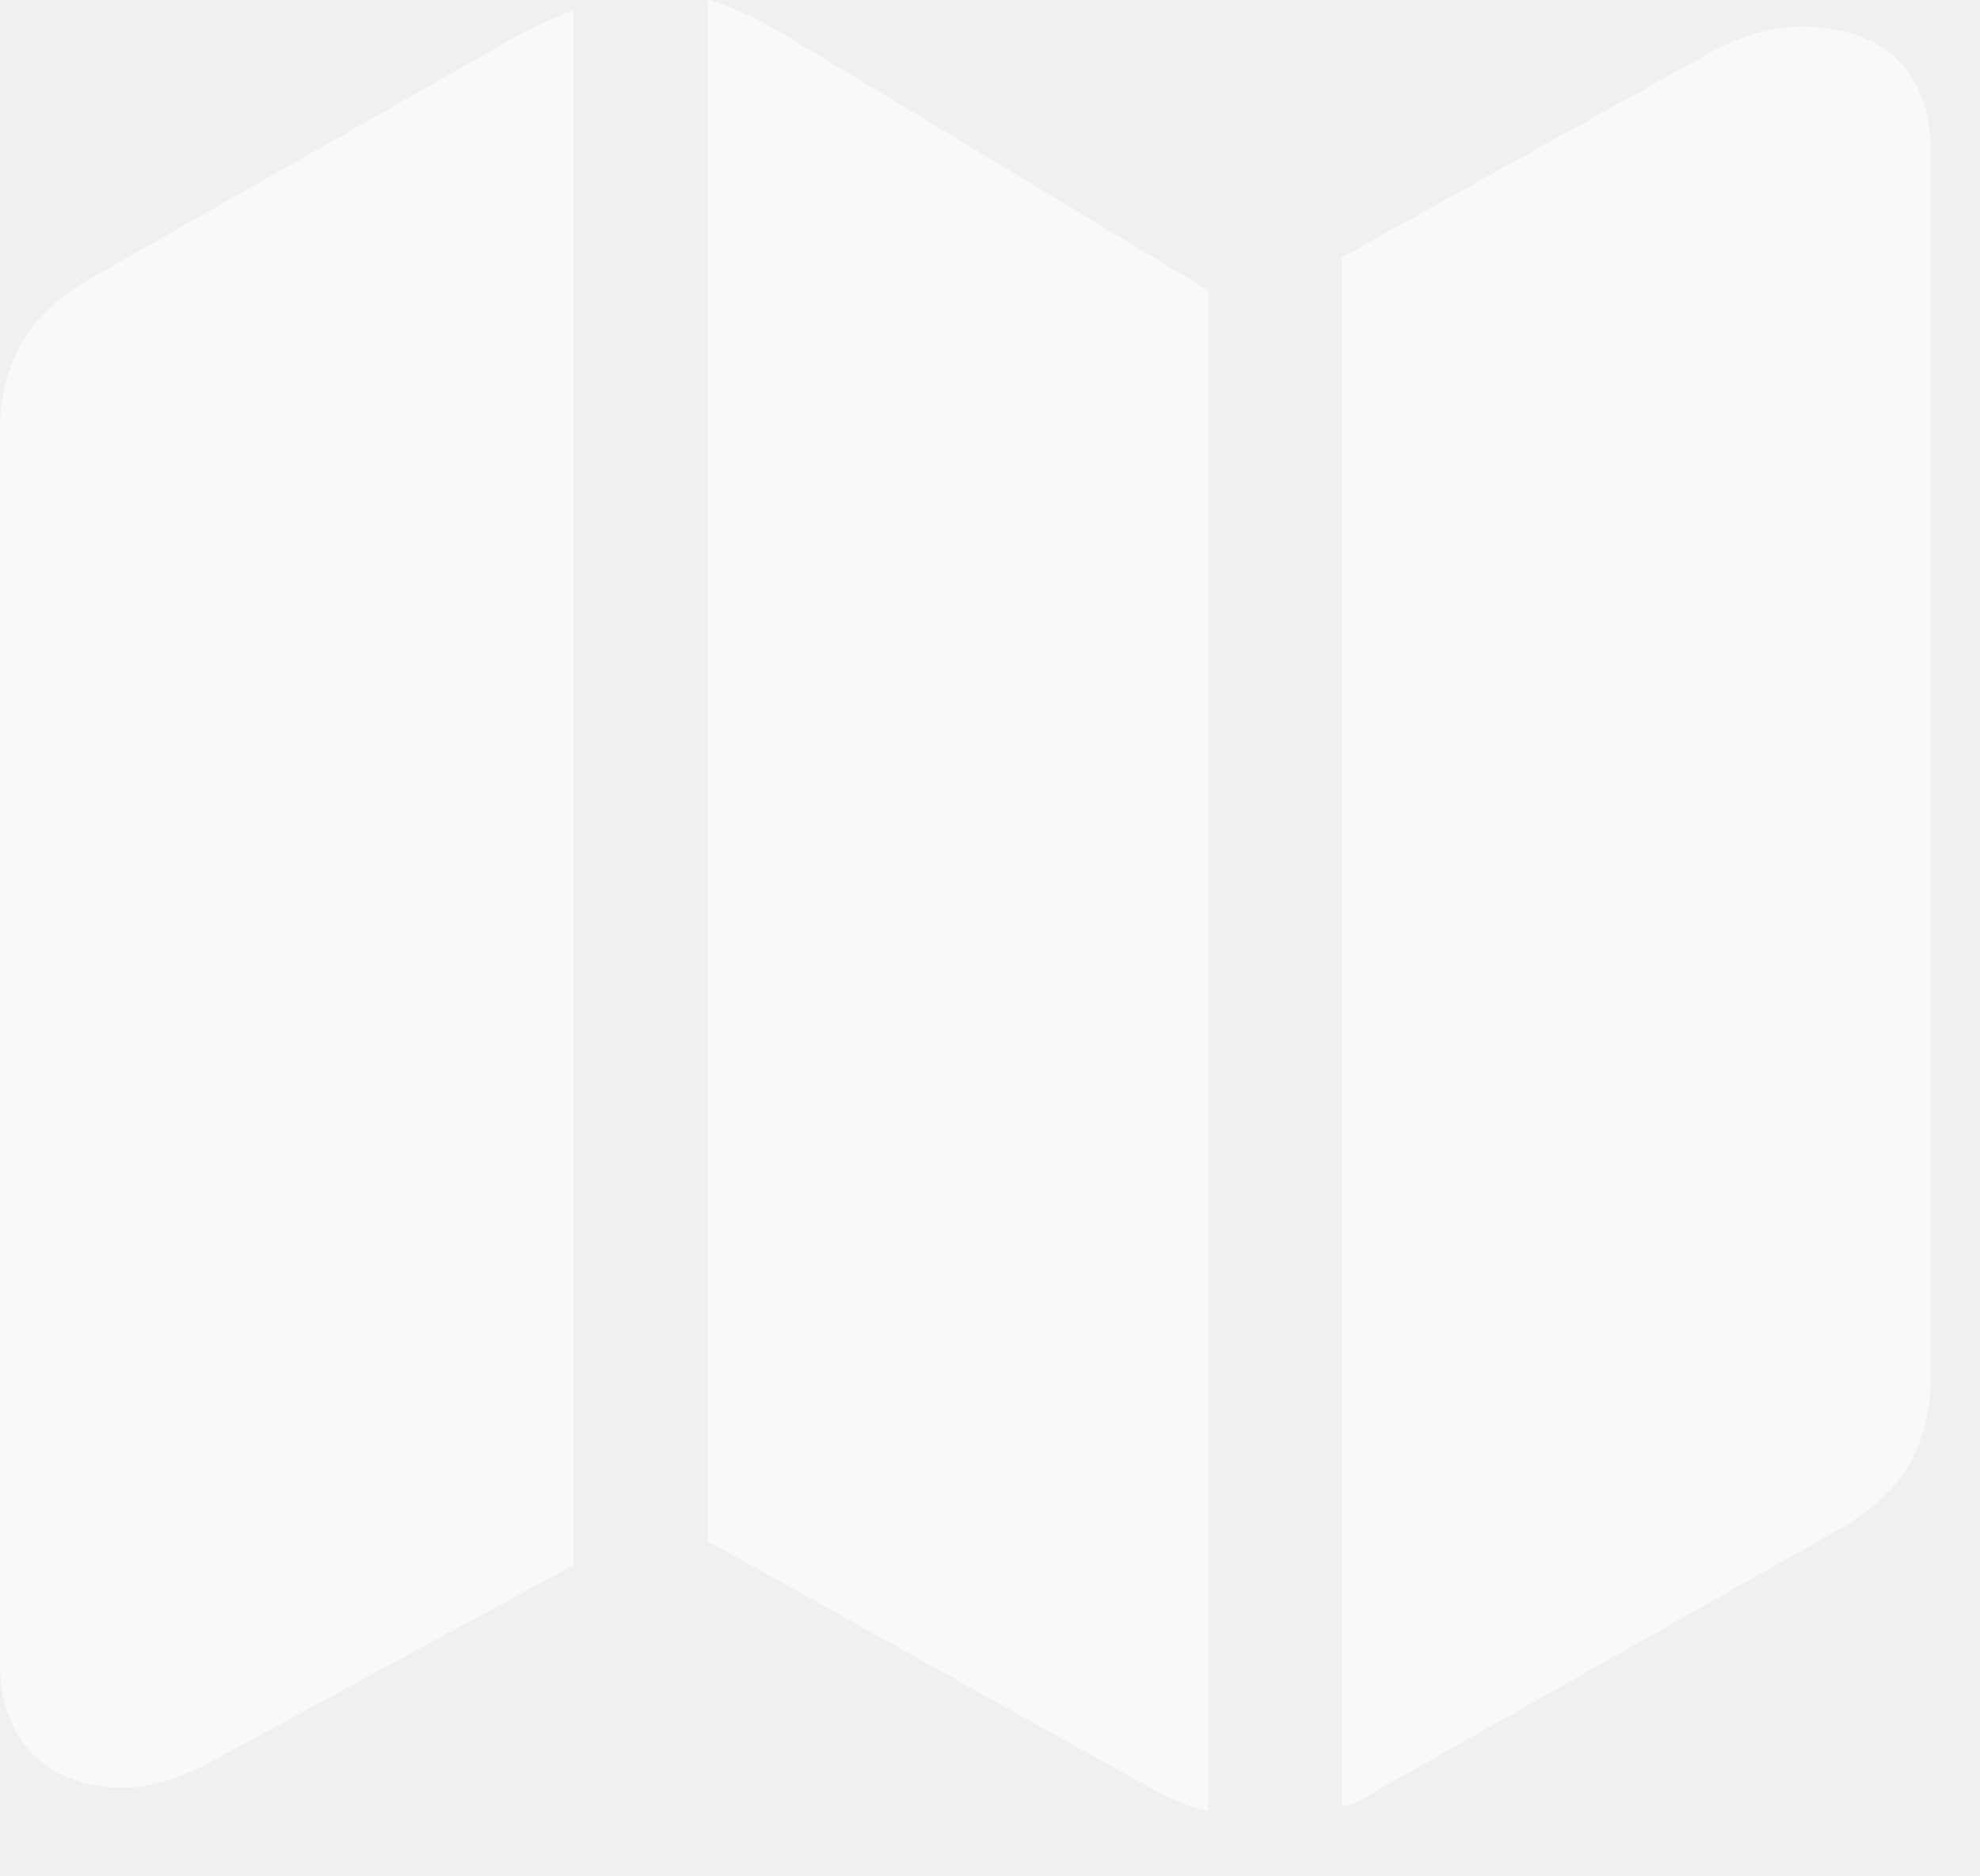
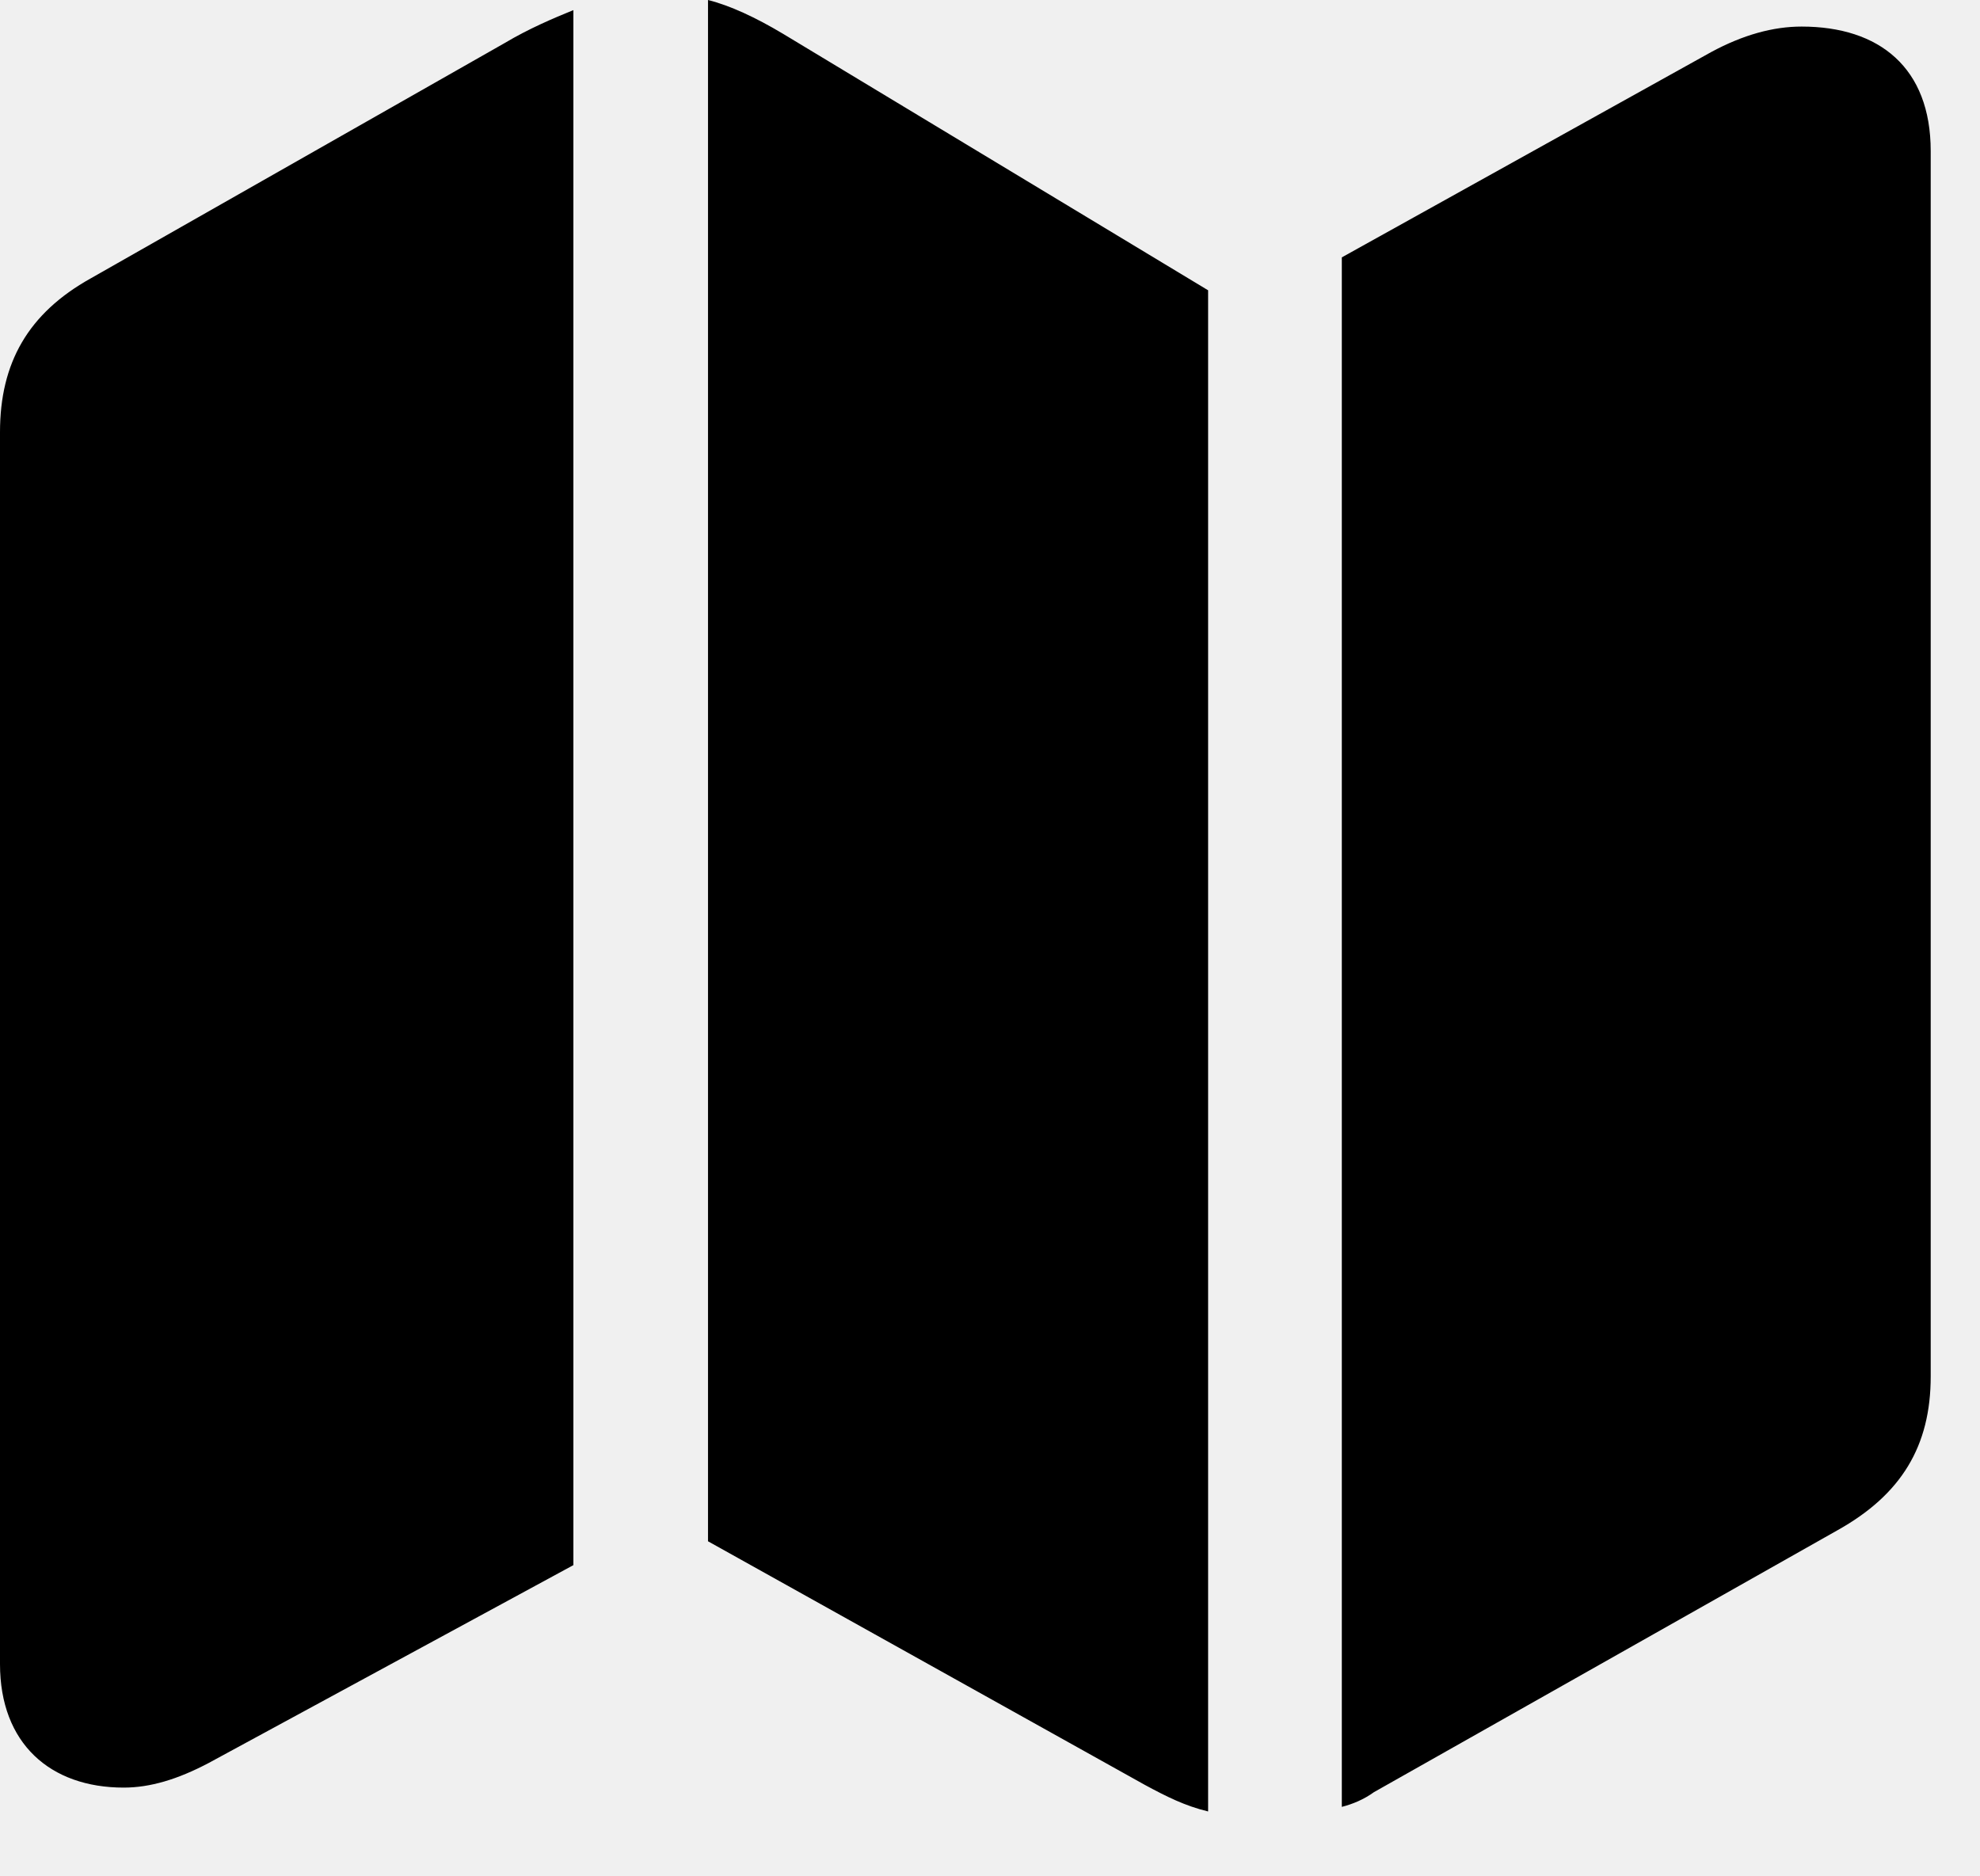
<svg xmlns="http://www.w3.org/2000/svg" width="19" height="18" viewBox="0 0 19 18" fill="none">
-   <path d="M6.794 14.792L10.986 17.13C11.197 17.244 11.373 17.332 11.593 17.385V2.786L7.515 0.325C7.251 0.167 7.005 0.053 6.794 0V14.792ZM0 15.97C0 16.734 0.483 17.156 1.187 17.156C1.441 17.156 1.705 17.077 2.004 16.919L5.502 15.021V0.097C5.309 0.176 5.08 0.272 4.843 0.413L0.87 2.672C0.272 3.006 0 3.48 0 4.148V15.97ZM12.876 17.341C12.981 17.314 13.087 17.27 13.184 17.2L17.631 14.687C18.246 14.344 18.527 13.878 18.527 13.21V1.45C18.527 0.65 18.035 0.255 17.288 0.255C17.016 0.255 16.726 0.334 16.418 0.501L12.876 2.47V17.341Z" fill="white" fill-opacity="0.6" />
+   <path d="M6.794 14.792L10.986 17.13C11.197 17.244 11.373 17.332 11.593 17.385V2.786L7.515 0.325C7.251 0.167 7.005 0.053 6.794 0V14.792ZM0 15.97C0 16.734 0.483 17.156 1.187 17.156C1.441 17.156 1.705 17.077 2.004 16.919L5.502 15.021V0.097C5.309 0.176 5.08 0.272 4.843 0.413L0.87 2.672C0.272 3.006 0 3.48 0 4.148V15.97ZM12.876 17.341C12.981 17.314 13.087 17.27 13.184 17.2L17.631 14.687C18.246 14.344 18.527 13.878 18.527 13.21V1.45C18.527 0.65 18.035 0.255 17.288 0.255C17.016 0.255 16.726 0.334 16.418 0.501L12.876 2.47V17.341Z" fill="currentColor" />
</svg>
